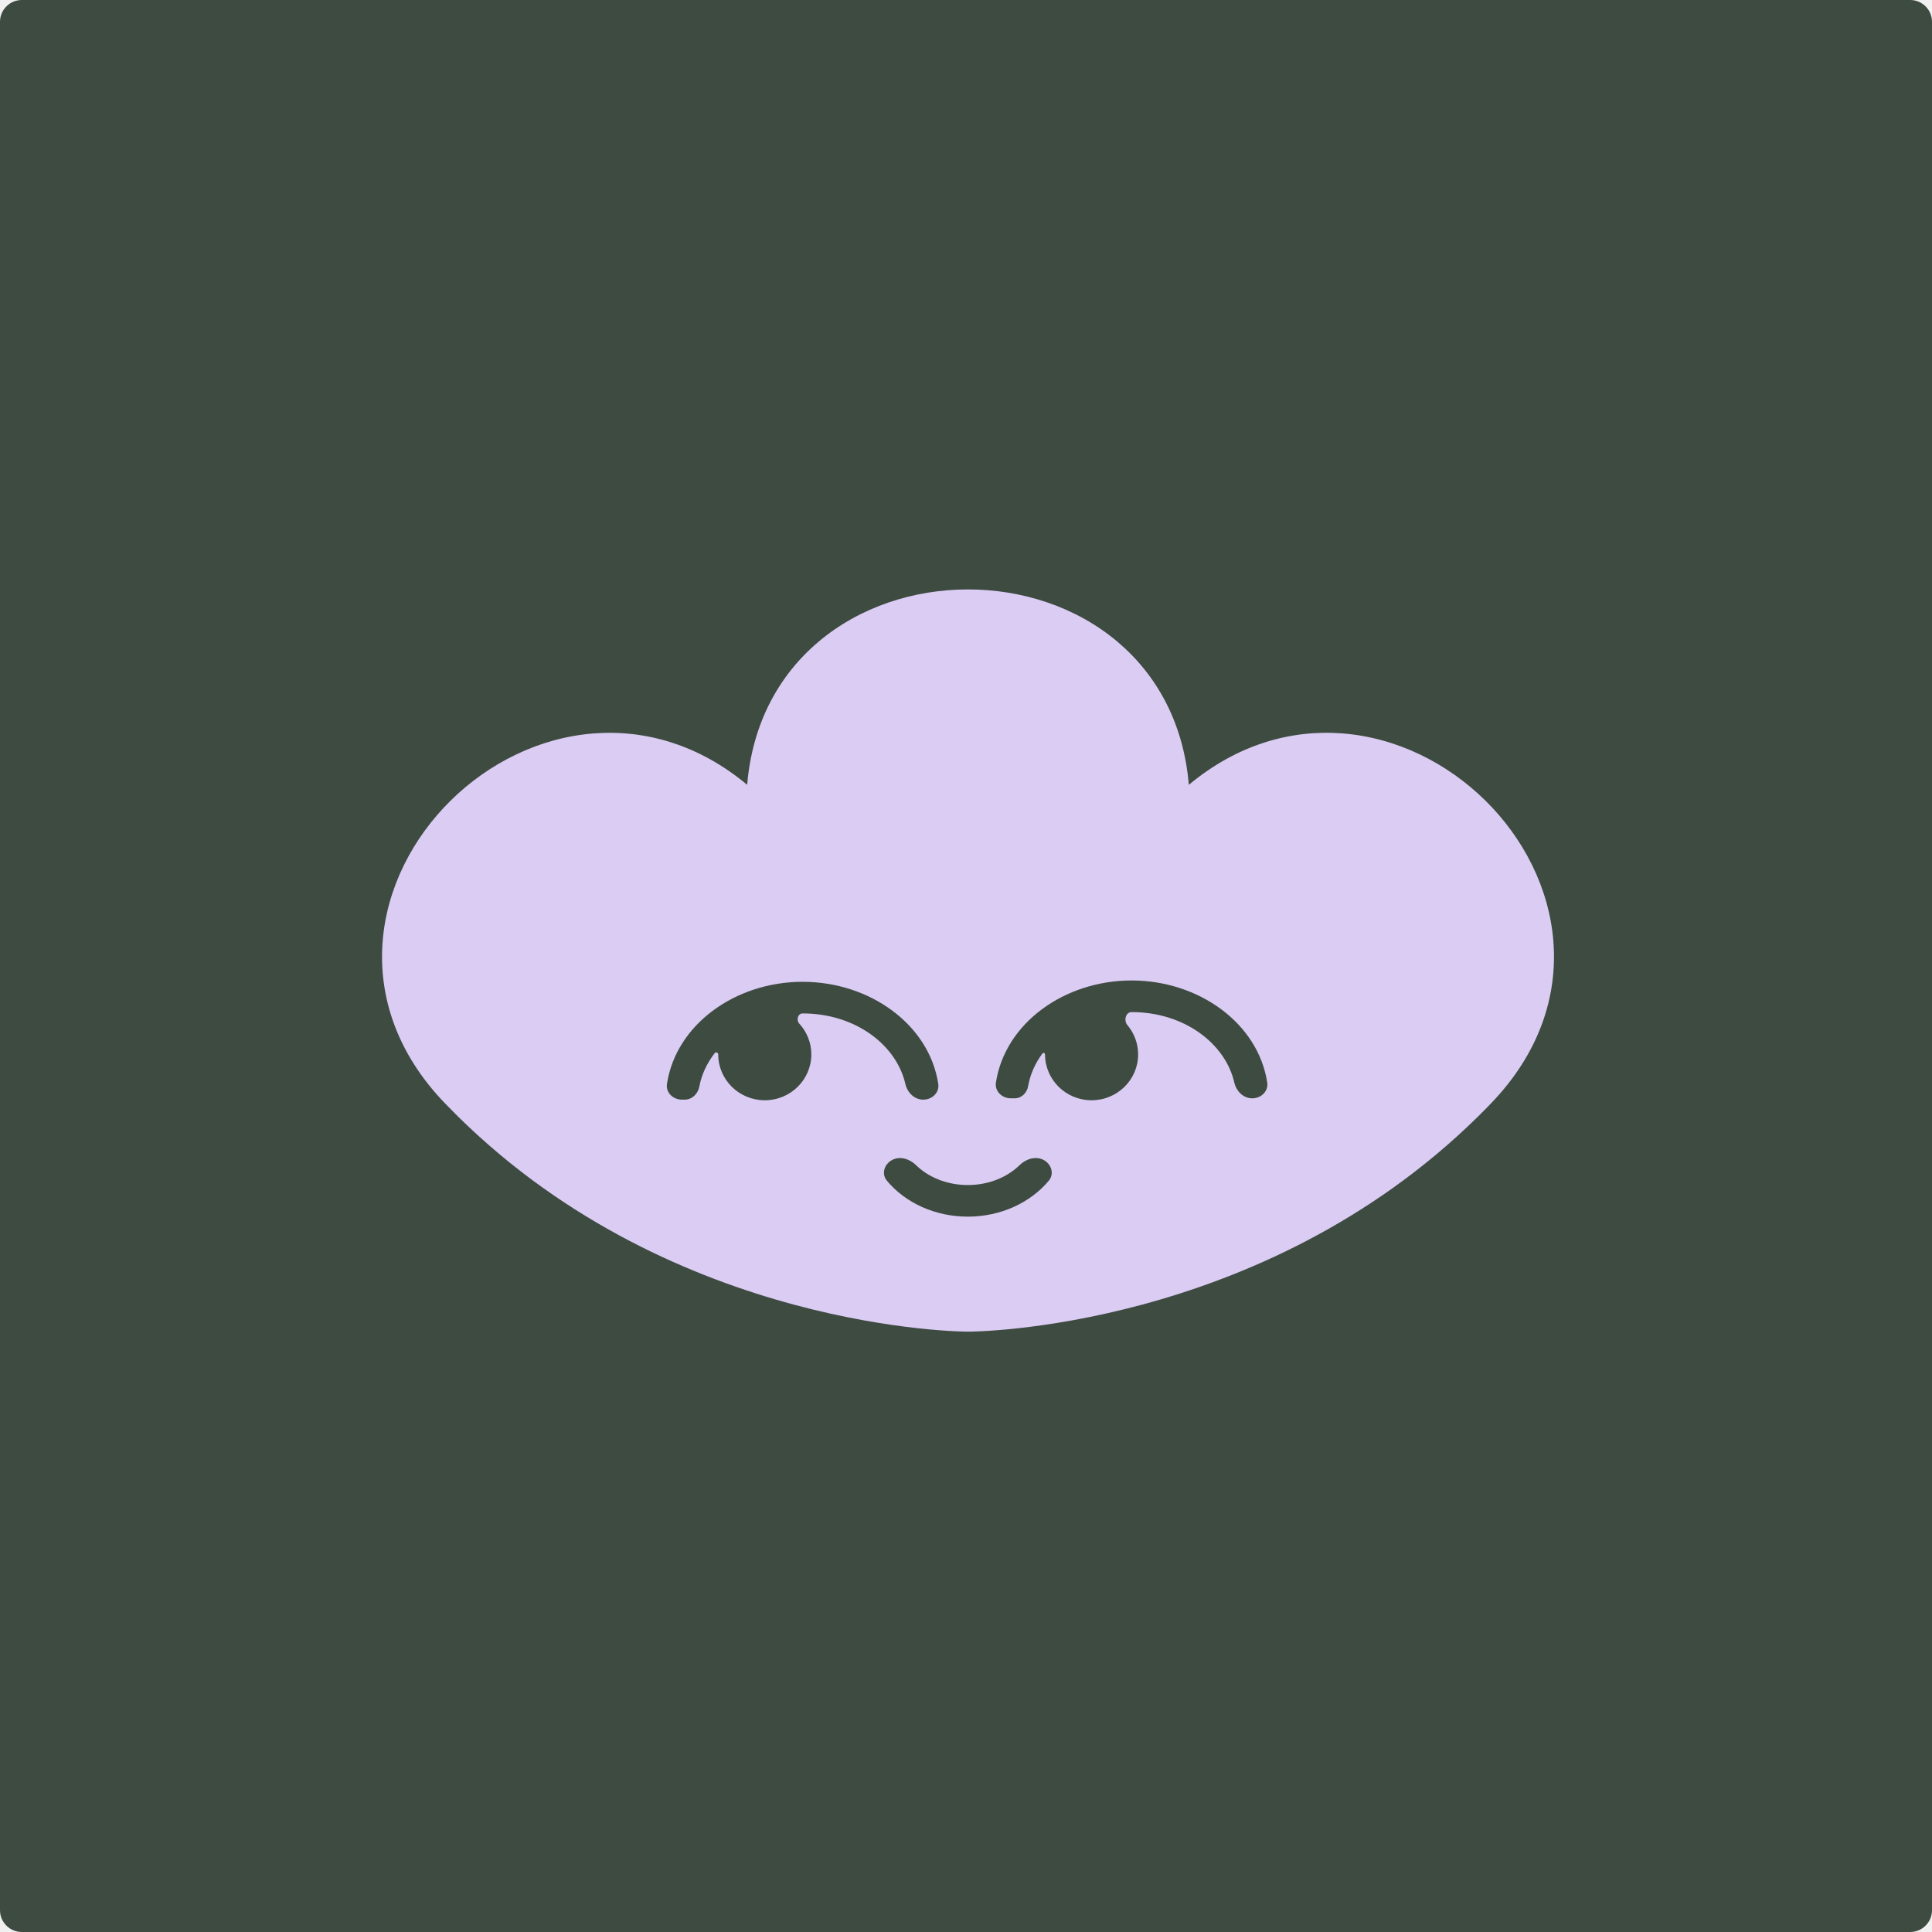
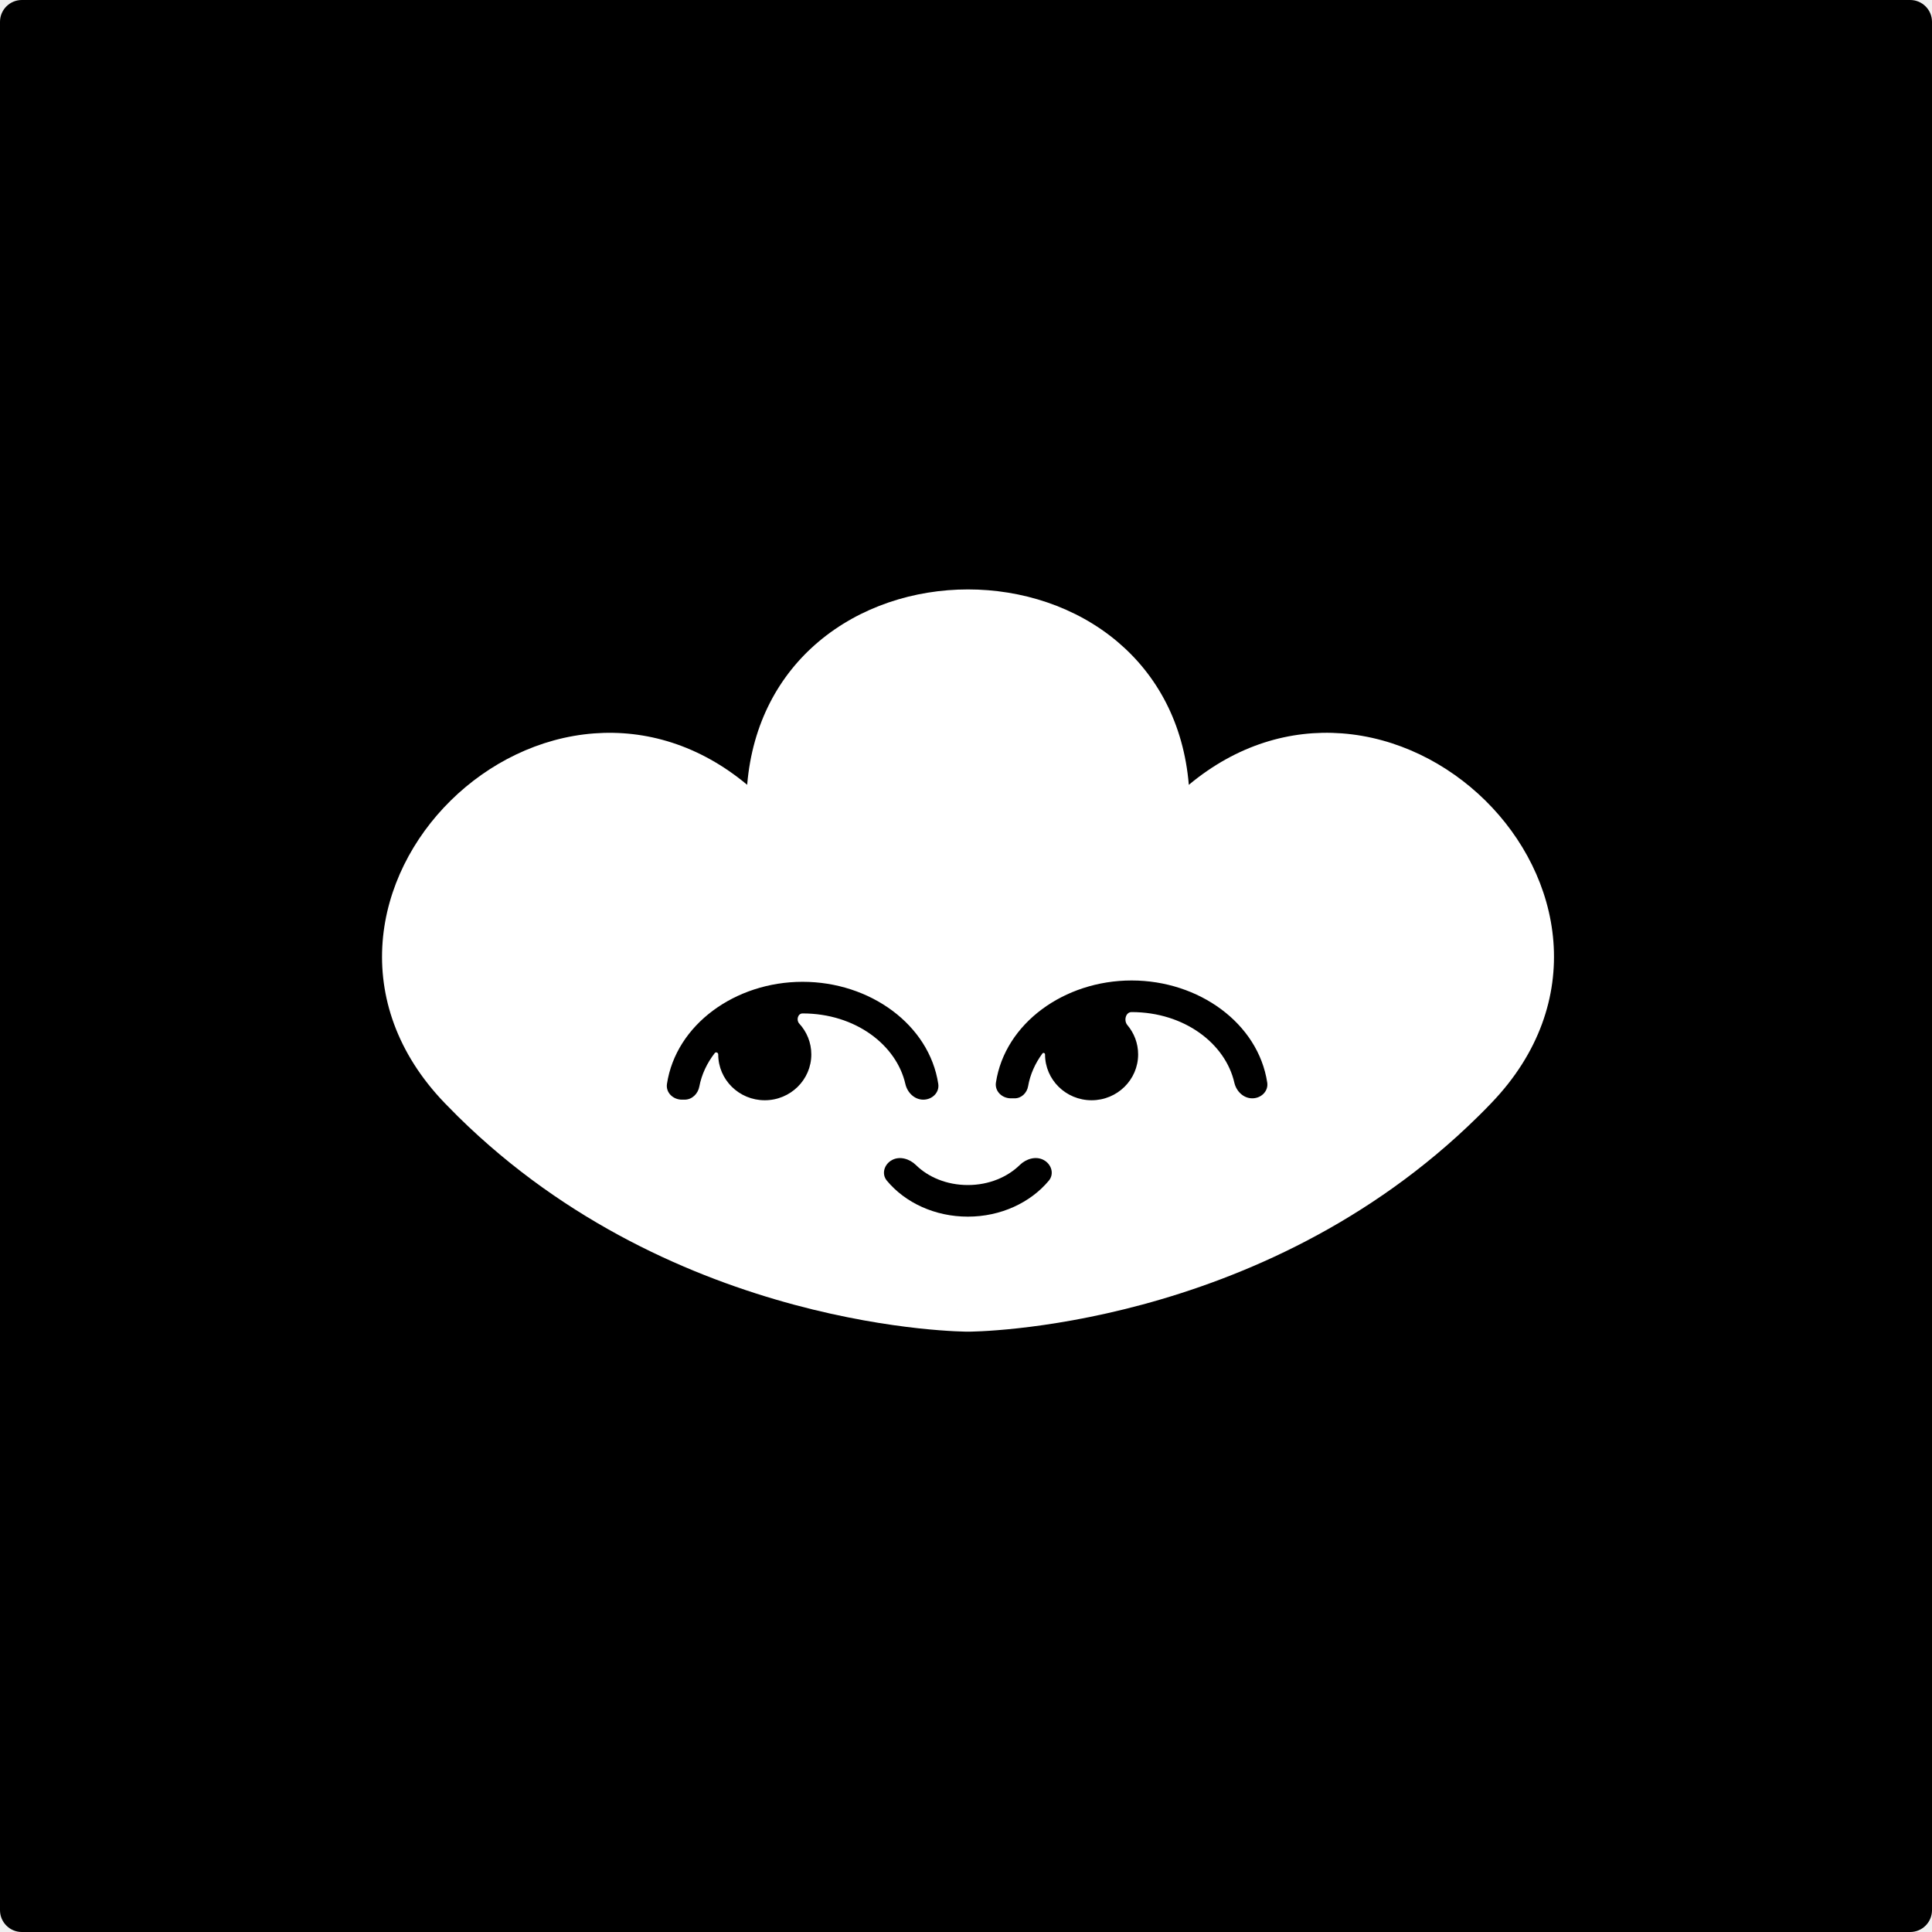
<svg xmlns="http://www.w3.org/2000/svg" width="177" height="177" viewBox="0 0 177 177" fill="none">
-   <rect width="177" height="177" rx="2" fill="#3D4B41" />
-   <path fill-rule="evenodd" clip-rule="evenodd" d="M108.914 71.903C113.315 68.231 118.225 66.834 122.934 67.187C127.957 67.564 132.605 69.918 136.077 73.338C139.548 76.758 141.933 81.333 142.315 86.27C142.7 91.252 141.032 96.47 136.634 101.049C136.232 101.471 135.821 101.887 135.401 102.298C115.453 121.948 88.956 122 88.684 122H88.683C88.548 122 61.966 121.999 41.967 102.296L41.962 102.291C41.549 101.882 41.143 101.47 40.742 101.056L40.739 101.052C36.339 96.477 34.669 91.26 35.053 86.278C35.434 81.342 37.817 76.767 41.288 73.345C44.758 69.924 49.406 67.568 54.429 67.19C59.138 66.835 64.049 68.23 68.452 71.9C68.926 66.24 71.392 61.834 74.973 58.806C78.792 55.575 83.769 54 88.683 54C93.598 54 98.574 55.575 102.393 58.806C105.974 61.835 108.441 66.241 108.914 71.903ZM89.596 120.008L89.596 119.983L89.597 119.983L89.596 120.008ZM87.77 120.008L87.769 119.983L87.771 119.983L87.77 120.008ZM103.67 92.722C103.124 92.722 102.935 93.499 103.283 93.91C103.899 94.639 104.27 95.576 104.27 96.599C104.27 98.919 102.361 100.8 100.006 100.8C97.65 100.8 95.741 98.919 95.741 96.599C95.741 96.475 95.577 96.413 95.502 96.513C94.83 97.424 94.376 98.445 94.189 99.518C94.084 100.122 93.586 100.623 92.959 100.623H92.614C91.796 100.623 91.122 99.97 91.242 99.179C92.069 93.758 97.493 89.826 103.67 89.826C109.847 89.826 115.27 93.758 116.097 99.179C116.217 99.97 115.543 100.623 114.726 100.623C113.908 100.623 113.261 99.966 113.083 99.186C112.275 95.632 108.527 92.722 103.67 92.722ZM65.8 96.599C65.8 96.435 65.584 96.347 65.483 96.477C64.764 97.402 64.274 98.448 64.067 99.552C63.944 100.203 63.406 100.745 62.729 100.745H62.475C61.658 100.745 60.983 100.092 61.104 99.301C61.931 93.877 67.354 89.948 73.531 89.948C79.708 89.948 85.132 93.877 85.959 99.301C86.079 100.092 85.405 100.745 84.587 100.745C83.77 100.745 83.123 100.089 82.945 99.308C82.137 95.753 78.389 92.845 73.531 92.845C73.09 92.845 72.928 93.456 73.224 93.776C73.91 94.522 74.329 95.512 74.329 96.599C74.329 98.919 72.42 100.8 70.064 100.8C67.709 100.8 65.8 98.919 65.8 96.599ZM93.427 106.731C94.005 106.165 94.898 105.89 95.615 106.273C96.332 106.657 96.605 107.547 96.088 108.167C94.404 110.184 91.678 111.463 88.672 111.463C85.667 111.463 82.935 110.198 81.249 108.165C80.734 107.544 81.01 106.654 81.728 106.273C82.447 105.892 83.338 106.171 83.915 106.737C85.027 107.829 86.713 108.567 88.672 108.567C90.626 108.567 92.314 107.821 93.427 106.731Z" fill="#DBCCF3" />
+   <rect width="177" height="177" rx="2" fill="#000000" />
+   <path fill-rule="evenodd" clip-rule="evenodd" d="M108.914 71.903C113.315 68.231 118.225 66.834 122.934 67.187C127.957 67.564 132.605 69.918 136.077 73.338C139.548 76.758 141.933 81.333 142.315 86.27C142.7 91.252 141.032 96.47 136.634 101.049C136.232 101.471 135.821 101.887 135.401 102.298C115.453 121.948 88.956 122 88.684 122H88.683C88.548 122 61.966 121.999 41.967 102.296L41.962 102.291C41.549 101.882 41.143 101.47 40.742 101.056L40.739 101.052C36.339 96.477 34.669 91.26 35.053 86.278C35.434 81.342 37.817 76.767 41.288 73.345C44.758 69.924 49.406 67.568 54.429 67.19C59.138 66.835 64.049 68.23 68.452 71.9C68.926 66.24 71.392 61.834 74.973 58.806C78.792 55.575 83.769 54 88.683 54C93.598 54 98.574 55.575 102.393 58.806C105.974 61.835 108.441 66.241 108.914 71.903ZM89.596 120.008L89.596 119.983L89.597 119.983L89.596 120.008ZM87.77 120.008L87.769 119.983L87.771 119.983L87.77 120.008ZM103.67 92.722C103.124 92.722 102.935 93.499 103.283 93.91C103.899 94.639 104.27 95.576 104.27 96.599C104.27 98.919 102.361 100.8 100.006 100.8C97.65 100.8 95.741 98.919 95.741 96.599C95.741 96.475 95.577 96.413 95.502 96.513C94.83 97.424 94.376 98.445 94.189 99.518C94.084 100.122 93.586 100.623 92.959 100.623H92.614C91.796 100.623 91.122 99.97 91.242 99.179C92.069 93.758 97.493 89.826 103.67 89.826C109.847 89.826 115.27 93.758 116.097 99.179C116.217 99.97 115.543 100.623 114.726 100.623C113.908 100.623 113.261 99.966 113.083 99.186C112.275 95.632 108.527 92.722 103.67 92.722ZM65.8 96.599C65.8 96.435 65.584 96.347 65.483 96.477C64.764 97.402 64.274 98.448 64.067 99.552C63.944 100.203 63.406 100.745 62.729 100.745H62.475C61.658 100.745 60.983 100.092 61.104 99.301C61.931 93.877 67.354 89.948 73.531 89.948C79.708 89.948 85.132 93.877 85.959 99.301C86.079 100.092 85.405 100.745 84.587 100.745C83.77 100.745 83.123 100.089 82.945 99.308C82.137 95.753 78.389 92.845 73.531 92.845C73.09 92.845 72.928 93.456 73.224 93.776C73.91 94.522 74.329 95.512 74.329 96.599C74.329 98.919 72.42 100.8 70.064 100.8C67.709 100.8 65.8 98.919 65.8 96.599ZM93.427 106.731C94.005 106.165 94.898 105.89 95.615 106.273C96.332 106.657 96.605 107.547 96.088 108.167C94.404 110.184 91.678 111.463 88.672 111.463C85.667 111.463 82.935 110.198 81.249 108.165C80.734 107.544 81.01 106.654 81.728 106.273C82.447 105.892 83.338 106.171 83.915 106.737C85.027 107.829 86.713 108.567 88.672 108.567C90.626 108.567 92.314 107.821 93.427 106.731Z" fill="#ffffff" />
</svg>
